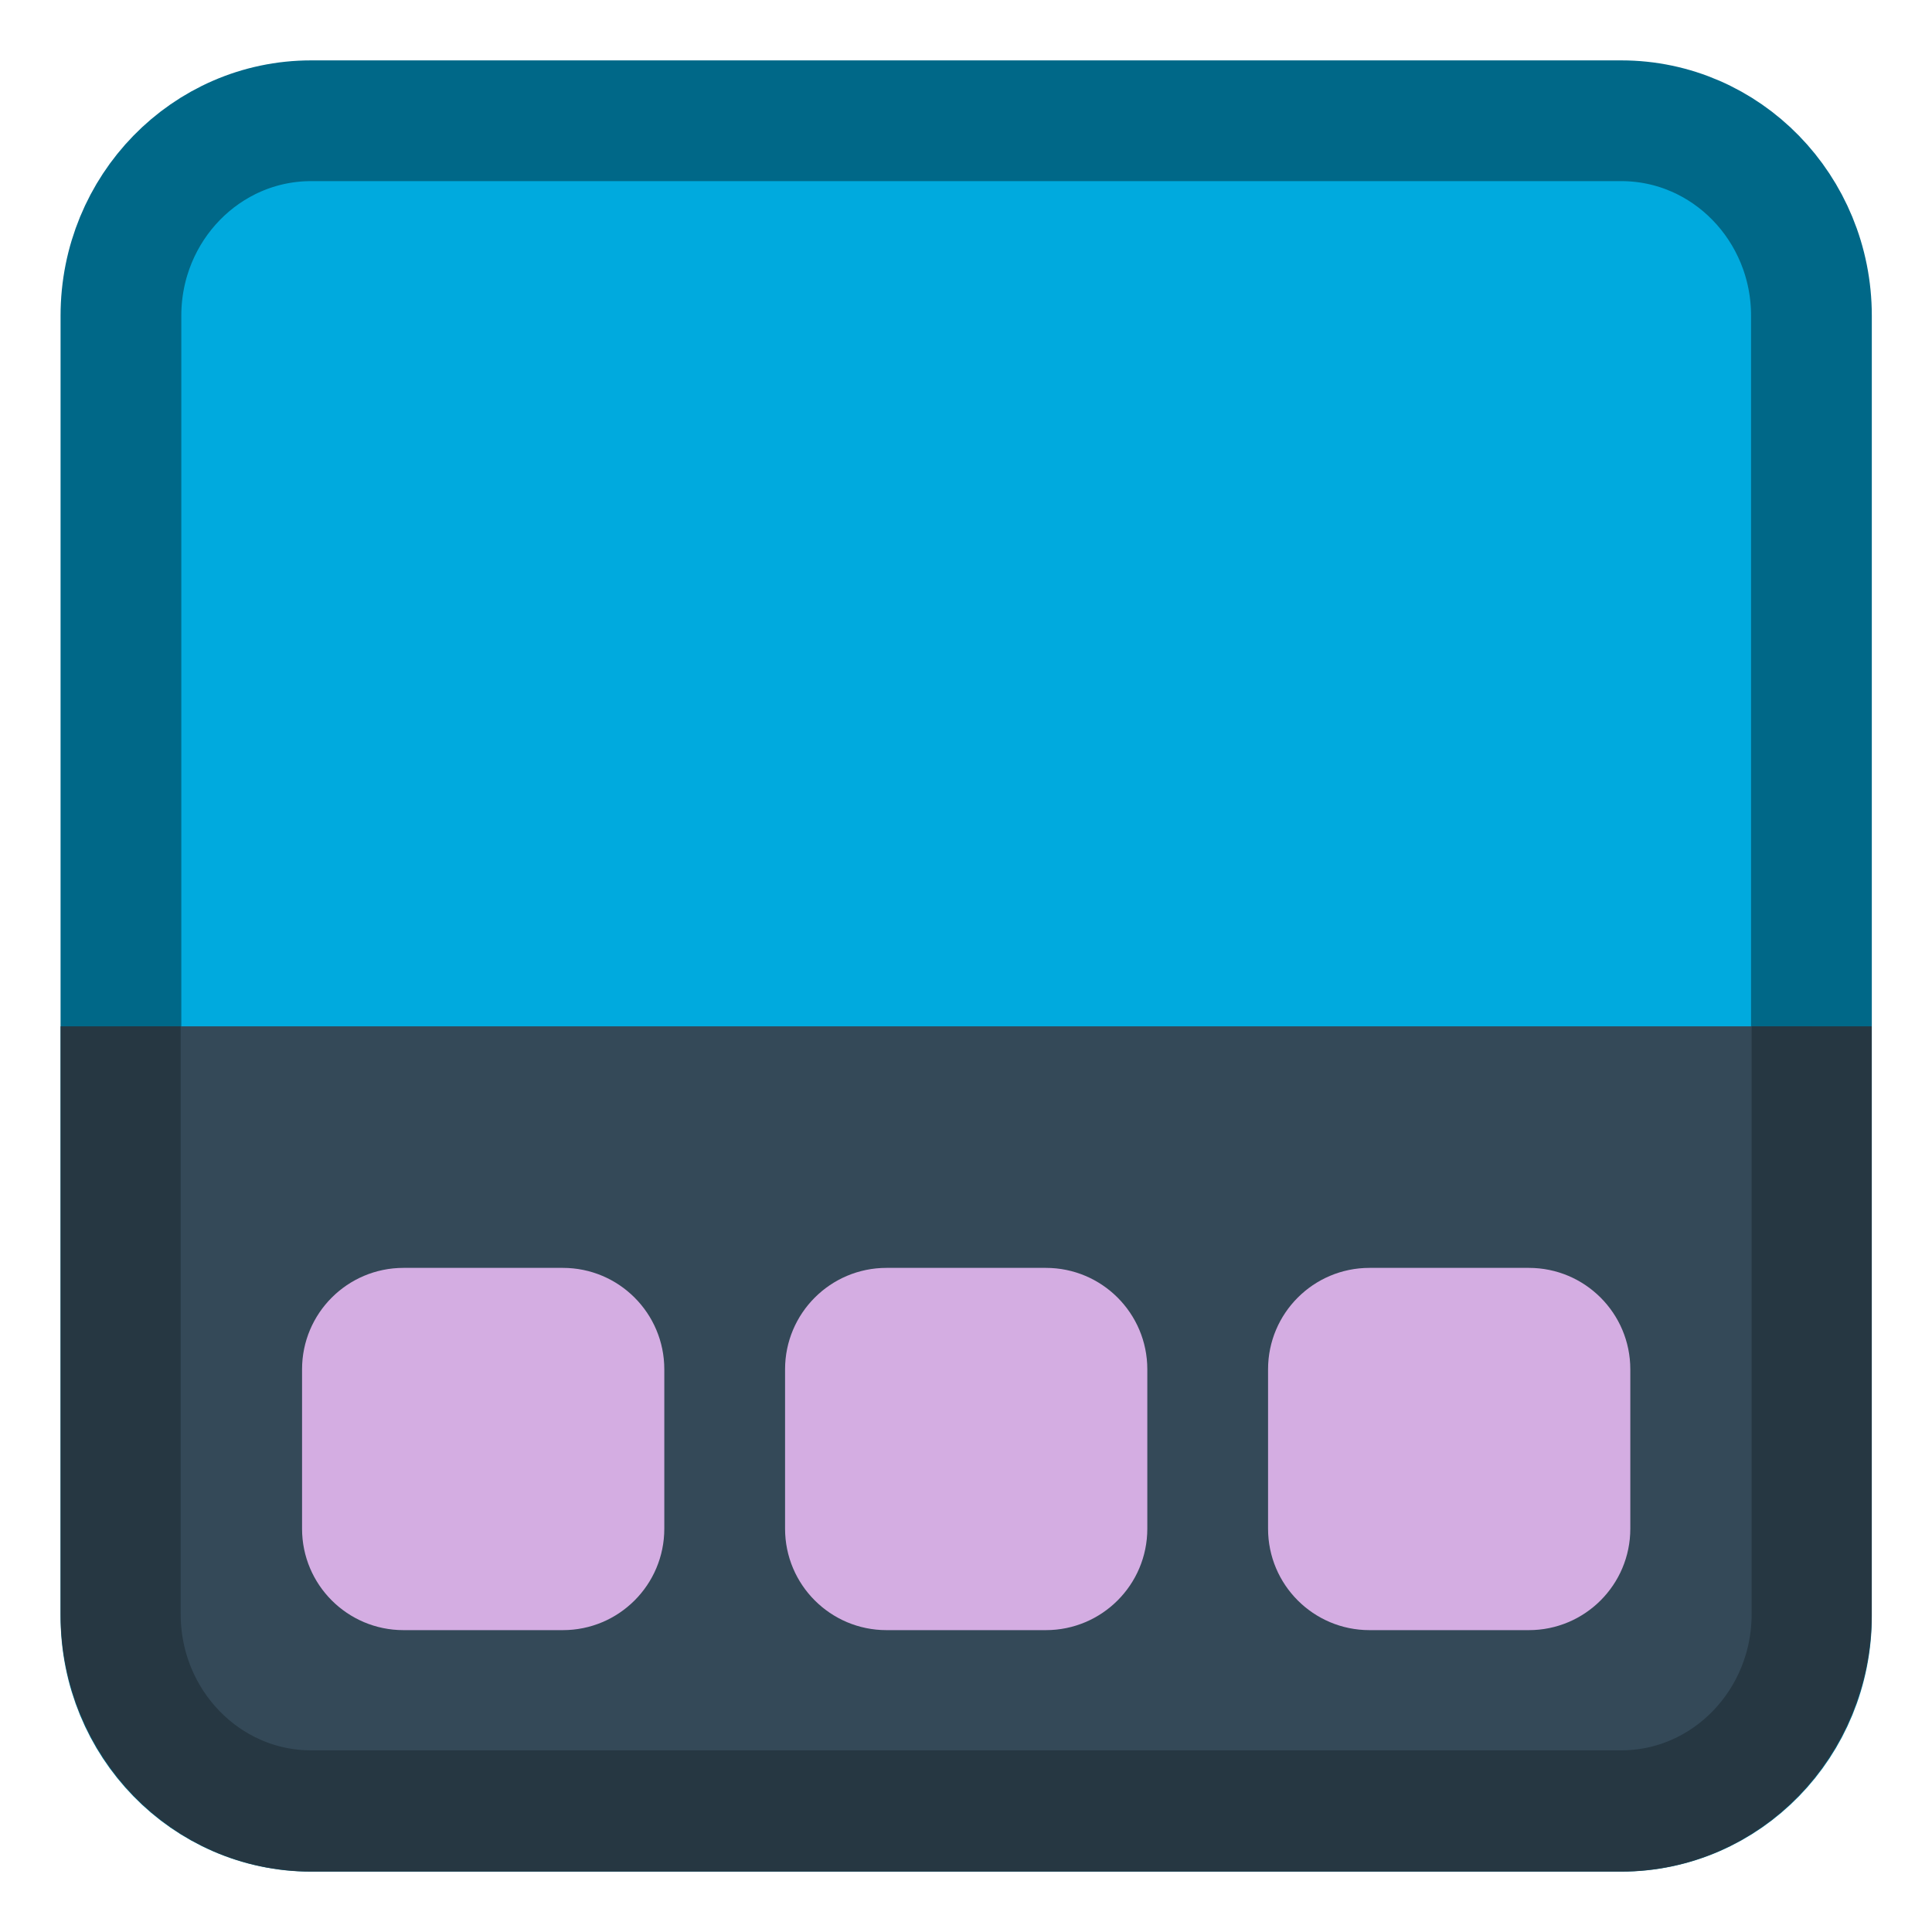
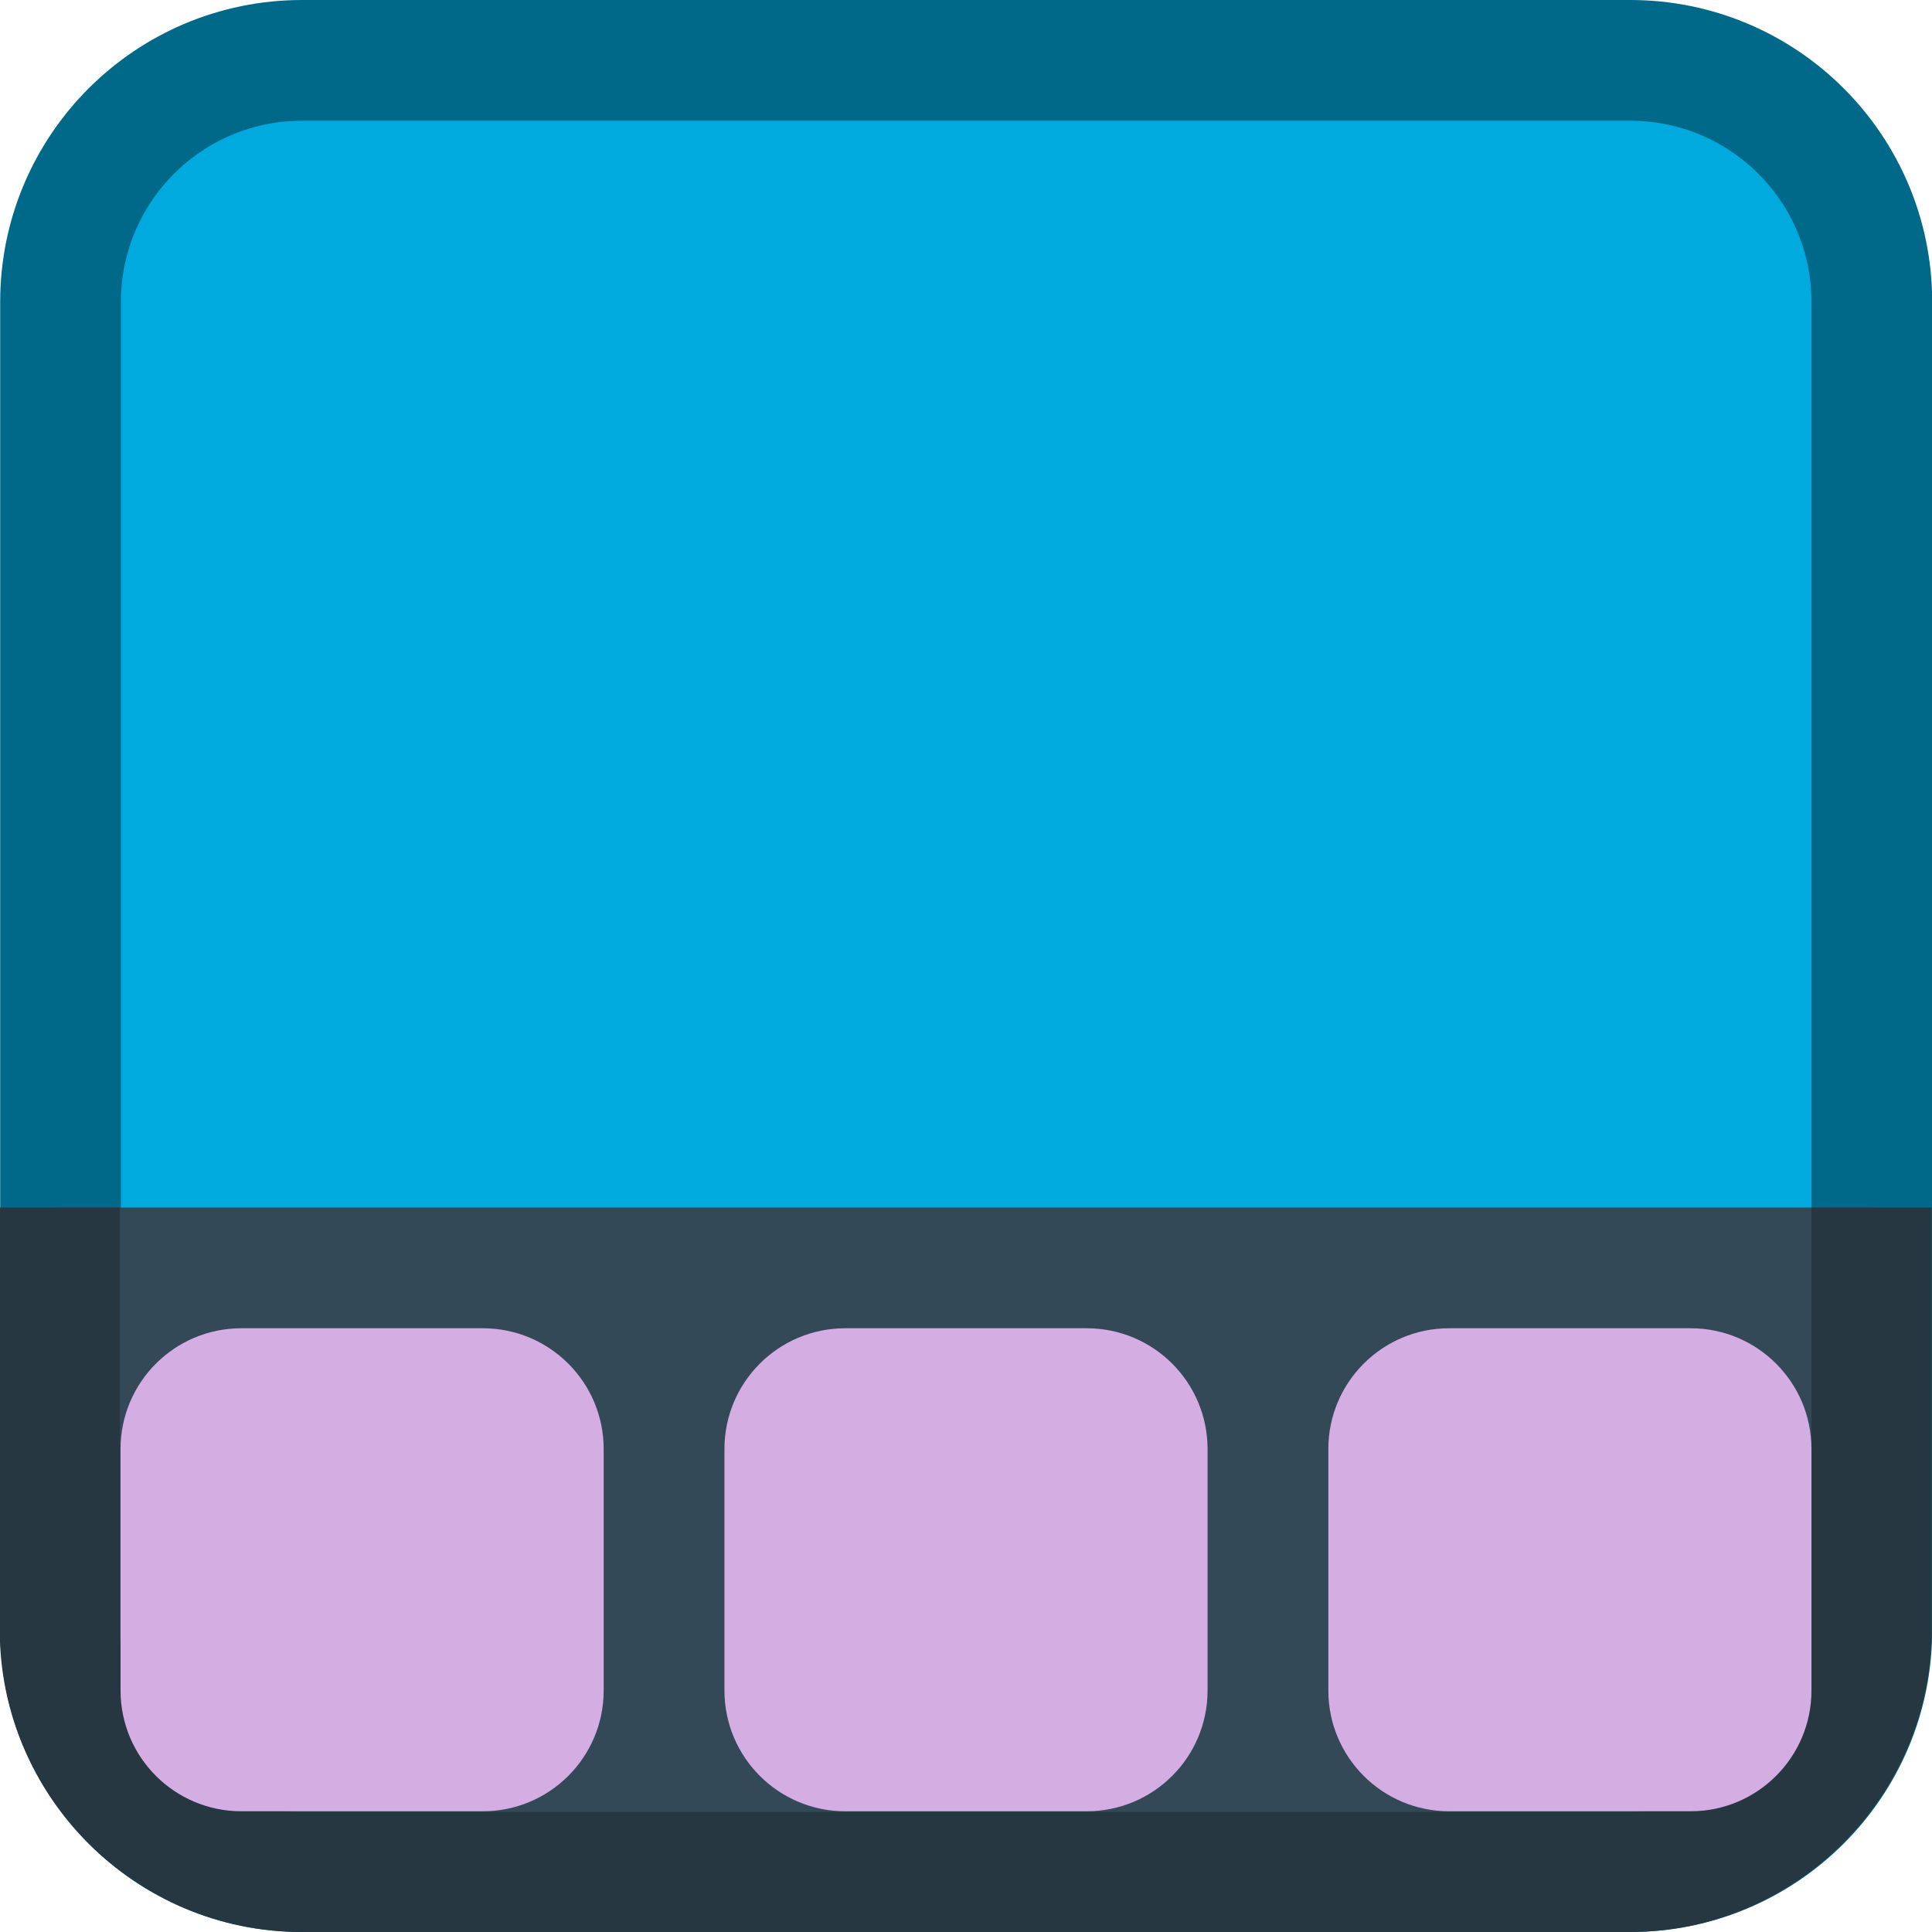
<svg xmlns="http://www.w3.org/2000/svg" viewBox="0 0 16 16" style="display:inline;enable-background:new" version="1.0" id="svg11300" height="16" width="16">
-   <defs id="defs3">
-     <clipPath clipPathUnits="userSpaceOnUse" id="clipPath1027">
-       <rect style="opacity:0.81;fill:#263742;fill-opacity:1;stroke:#263742;stroke-width:0.242;stroke-linecap:round;stroke-linejoin:miter;stroke-miterlimit:4;stroke-dasharray:none;stroke-dashoffset:0;stroke-opacity:1;paint-order:normal" id="rect1029" width="3.358" height="1.758" x="511.032" y="352.121" />
-     </clipPath>
-   </defs>
+   <defs id="defs3" />
  <g style="display:inline;enable-background:new" id="g3547" transform="matrix(5.000003,0,0,5.000003,-2535.555,-1750.001)">
-     <rect style="display:inline;opacity:1;fill:#00aade;fill-opacity:1;stroke:#006888;stroke-width:0.2;stroke-linecap:butt;stroke-linejoin:miter;stroke-miterlimit:4;stroke-dasharray:none;stroke-dashoffset:0;stroke-opacity:1;marker:none;marker-start:none;marker-mid:none;marker-end:none;paint-order:normal;enable-background:new" id="rect833-4-7" width="2.8" height="2.8" x="507.311" y="350.2" rx="0.315" ry="0.323" />
-     <rect style="display:inline;opacity:1;fill:#344958;fill-opacity:1;stroke:#263742;stroke-width:0.213;stroke-linecap:butt;stroke-linejoin:miter;stroke-miterlimit:4;stroke-dasharray:none;stroke-dashoffset:0;stroke-opacity:1;marker:none;marker-start:none;marker-mid:none;marker-end:none;paint-order:normal;enable-background:new" id="rect833-4-7-9" width="3" height="3" x="511.211" y="350.5" rx="0.338" ry="0.346" clip-path="url(#clipPath1027)" transform="matrix(0.933623,0,0,0.9423662,30.03217,19.87303)" />
-     <rect style="display:inline;opacity:1;fill:#d4ade2;fill-opacity:1;fill-rule:nonzero;stroke:none;stroke-width:0.207;stroke-linecap:round;stroke-linejoin:round;stroke-miterlimit:4;stroke-dasharray:none;stroke-dashoffset:0;stroke-opacity:1;enable-background:new" id="rect832" width="0.6" height="0.6" x="507.611" y="352.1" rx="0.168" ry="0.168" />
-     <rect style="display:inline;opacity:1;fill:#d4ade2;fill-opacity:1;fill-rule:nonzero;stroke:none;stroke-width:0.207;stroke-linecap:round;stroke-linejoin:round;stroke-miterlimit:4;stroke-dasharray:none;stroke-dashoffset:0;stroke-opacity:1;enable-background:new" id="rect832-6" width="0.6" height="0.6" x="508.411" y="352.1" rx="0.168" ry="0.168" />
-     <rect style="display:inline;opacity:1;fill:#d4ade2;fill-opacity:1;fill-rule:nonzero;stroke:none;stroke-width:0.207;stroke-linecap:round;stroke-linejoin:round;stroke-miterlimit:4;stroke-dasharray:none;stroke-dashoffset:0;stroke-opacity:1;enable-background:new" id="rect832-6-5" width="0.6" height="0.6" x="509.211" y="352.1" rx="0.168" ry="0.168" />
+     <rect style="display:inline;opacity:1;fill:#00aade;fill-opacity:1;stroke:#006888;stroke-width:0.2;stroke-linecap:butt;stroke-linejoin:miter;stroke-miterlimit:4;stroke-dasharray:none;stroke-dashoffset:0;stroke-opacity:1;marker:none;marker-start:none;marker-mid:none;marker-end:none;paint-order:normal;enable-background:new" id="rect833-4-7" width="3" height="3" x="507.211" y="350.1" rx="0.4" ry="0.4" />
+     <g id="rect833-4-7-9" clip-path="none" transform="matrix(1.000243,0,0,1,-0.1238939,0)" style="stroke-width:1">
+       <path id="path16398" style="color:#000000;fill:#344958;stroke-width:0.2;-inkscape-stroke:none" d="m 507.211,352 v 0.7 c 0,0.222 0.178,0.4 0.4,0.4 h 2.199 c 0.222,0 0.4,-0.178 0.4,-0.4 v -0.7 z" />
+       <path id="path16400" style="color:#000000;fill:#263742;stroke-width:1;-inkscape-stroke:none" d="m 507.111,352 v 0.7 c 0,0.275 0.225,0.5 0.5,0.5 h 2.199 c 0.275,0 0.5,-0.225 0.5,-0.5 v -0.7 h -0.199 v 0.7 c 0,0.168 -0.133,0.301 -0.301,0.301 h -2.199 c -0.168,0 -0.301,-0.133 -0.301,-0.301 v -0.7 z" />
+       <rect style="display:inline;fill:#d4ade2;fill-opacity:1;fill-rule:nonzero;stroke:none;stroke-width:0.207;stroke-linecap:round;stroke-linejoin:round;stroke-miterlimit:4;stroke-dasharray:none;stroke-dashoffset:0;stroke-opacity:1;enable-background:new" id="rect832" width="0.8" height="0.8" x="507.311" y="352.2" rx="0.2" ry="0.2" />
+       <rect style="display:inline;fill:#d4ade2;fill-opacity:1;fill-rule:nonzero;stroke:none;stroke-width:0.207;stroke-linecap:round;stroke-linejoin:round;stroke-miterlimit:4;stroke-dasharray:none;stroke-dashoffset:0;stroke-opacity:1;enable-background:new" id="rect9743" width="0.8" height="0.8" x="508.311" y="352.2" rx="0.2" ry="0.2" />
+       <rect style="display:inline;fill:#d4ade2;fill-opacity:1;fill-rule:nonzero;stroke:none;stroke-width:0.207;stroke-linecap:round;stroke-linejoin:round;stroke-miterlimit:4;stroke-dasharray:none;stroke-dashoffset:0;stroke-opacity:1;enable-background:new" id="rect9745" width="0.8" height="0.8" x="509.311" y="352.2" rx="0.2" ry="0.2" />
+     </g>
  </g>
</svg>
